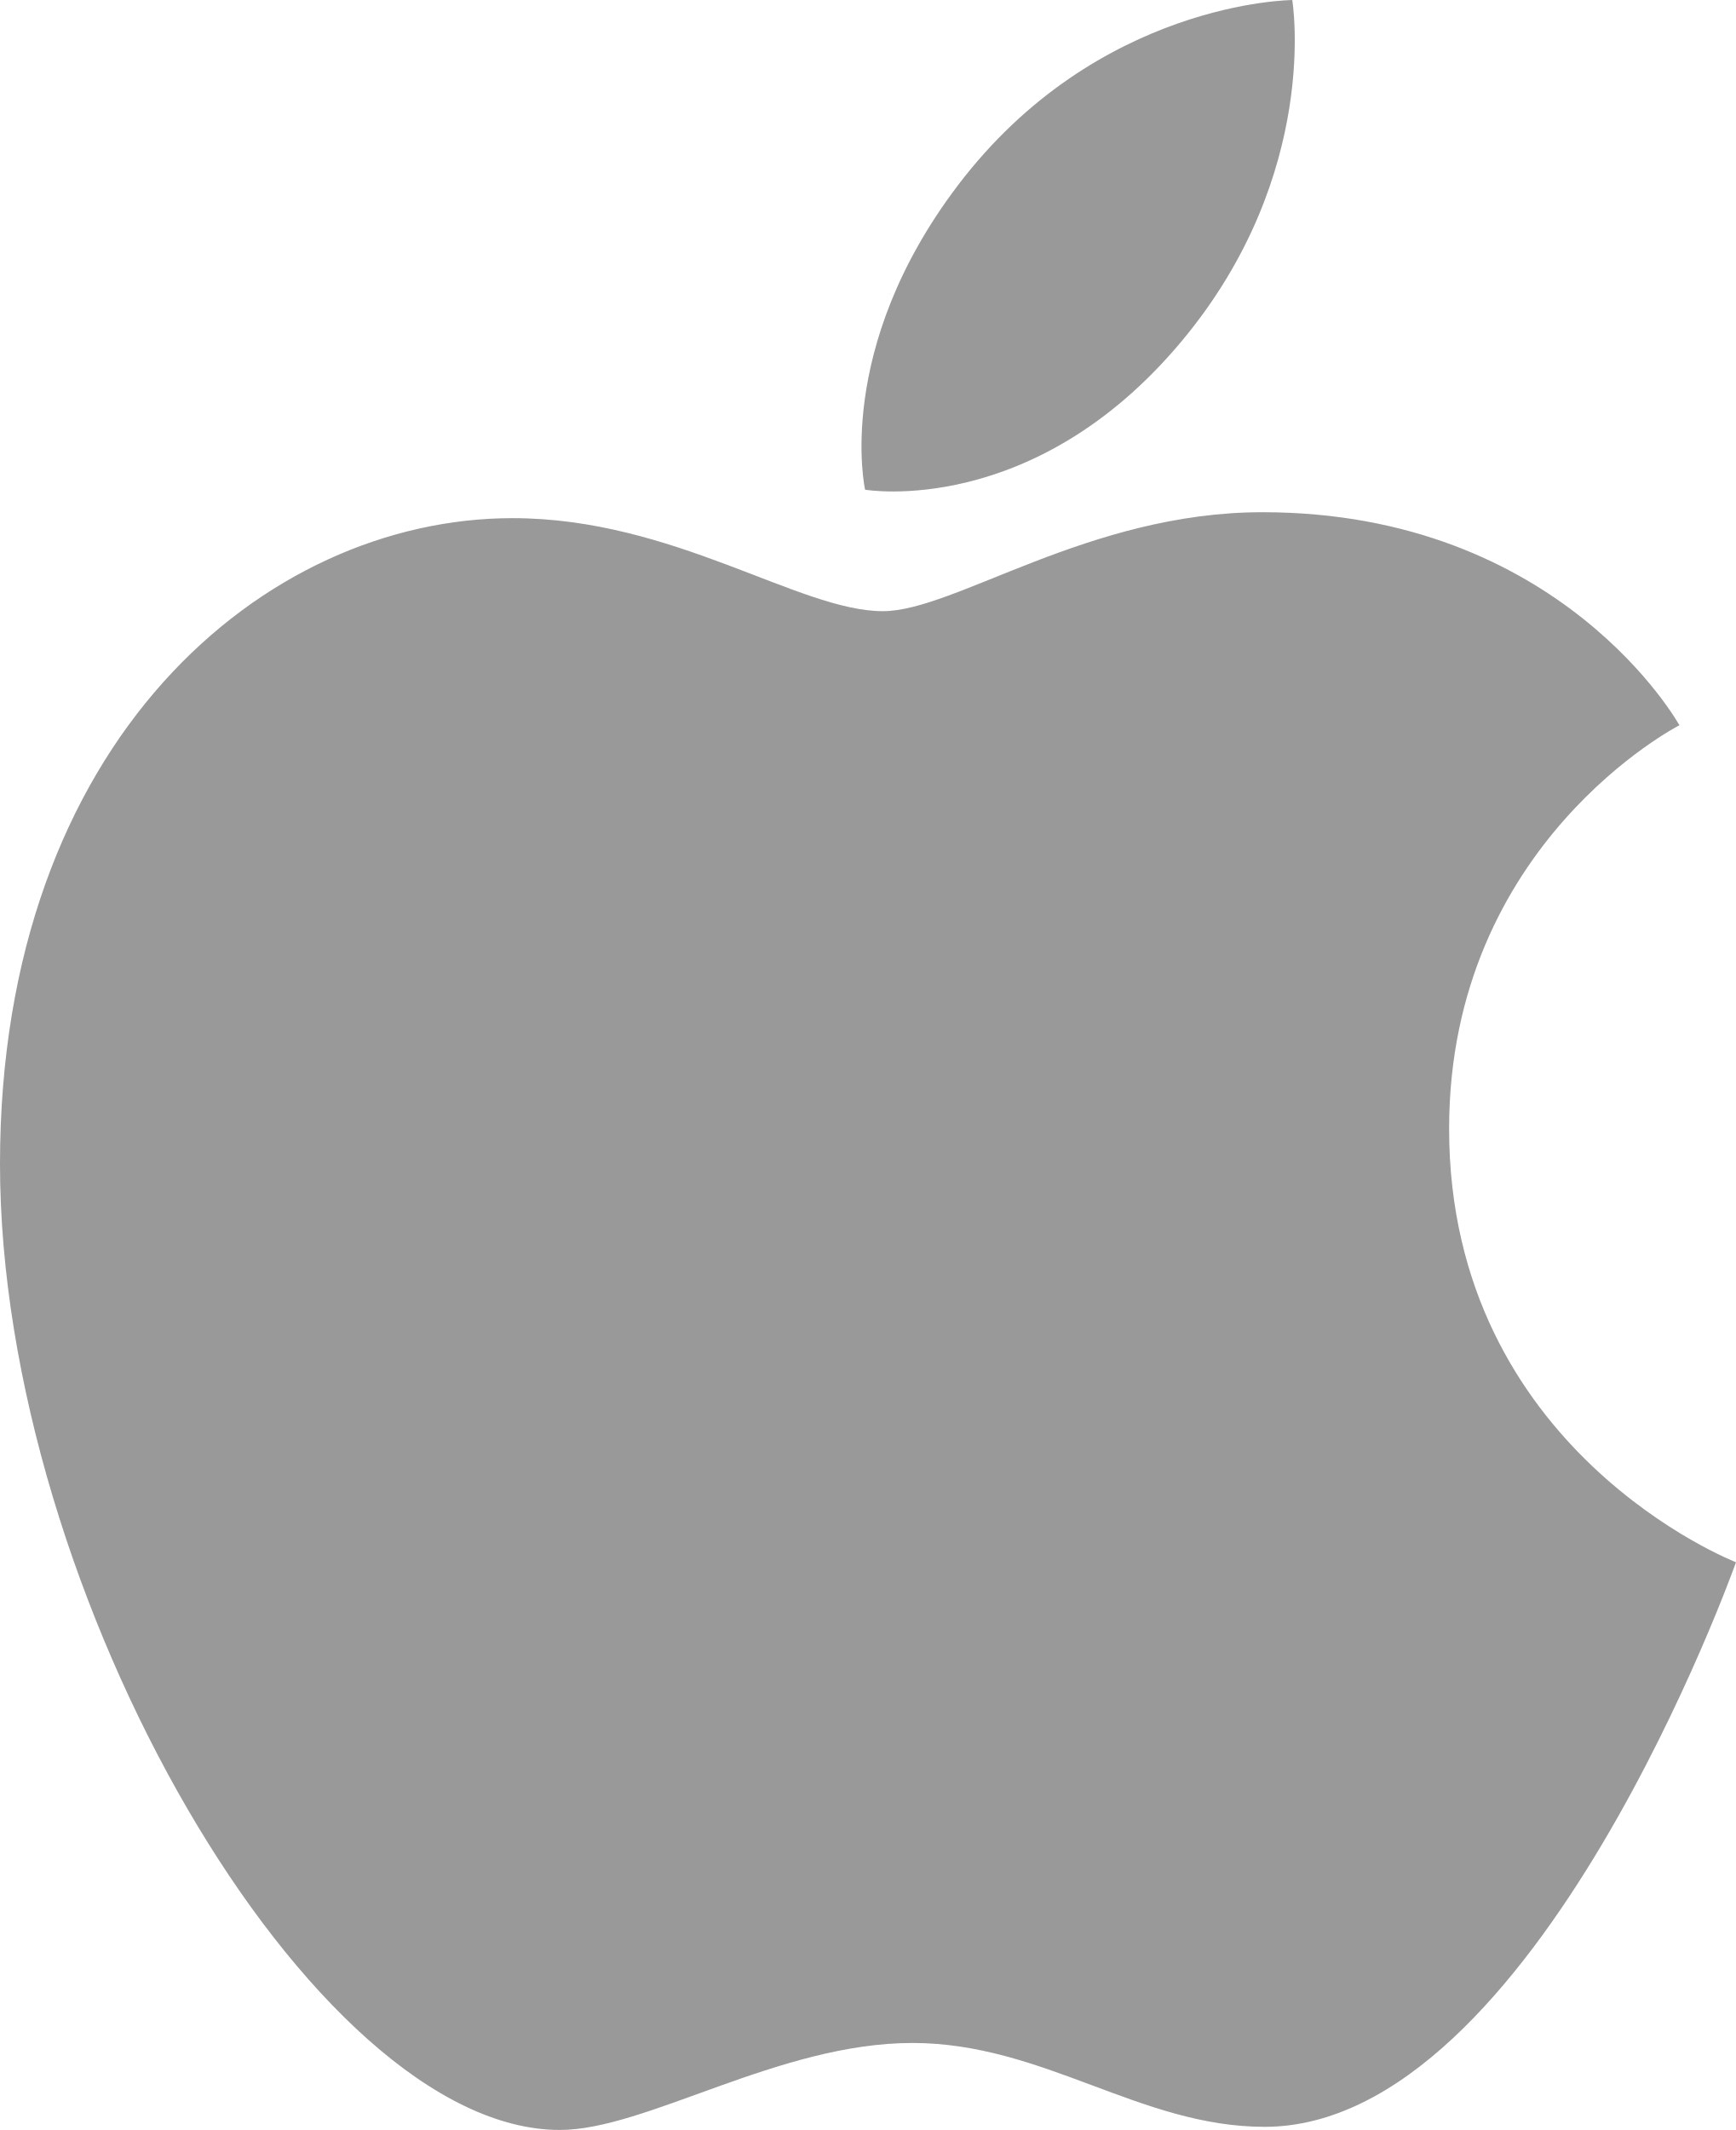
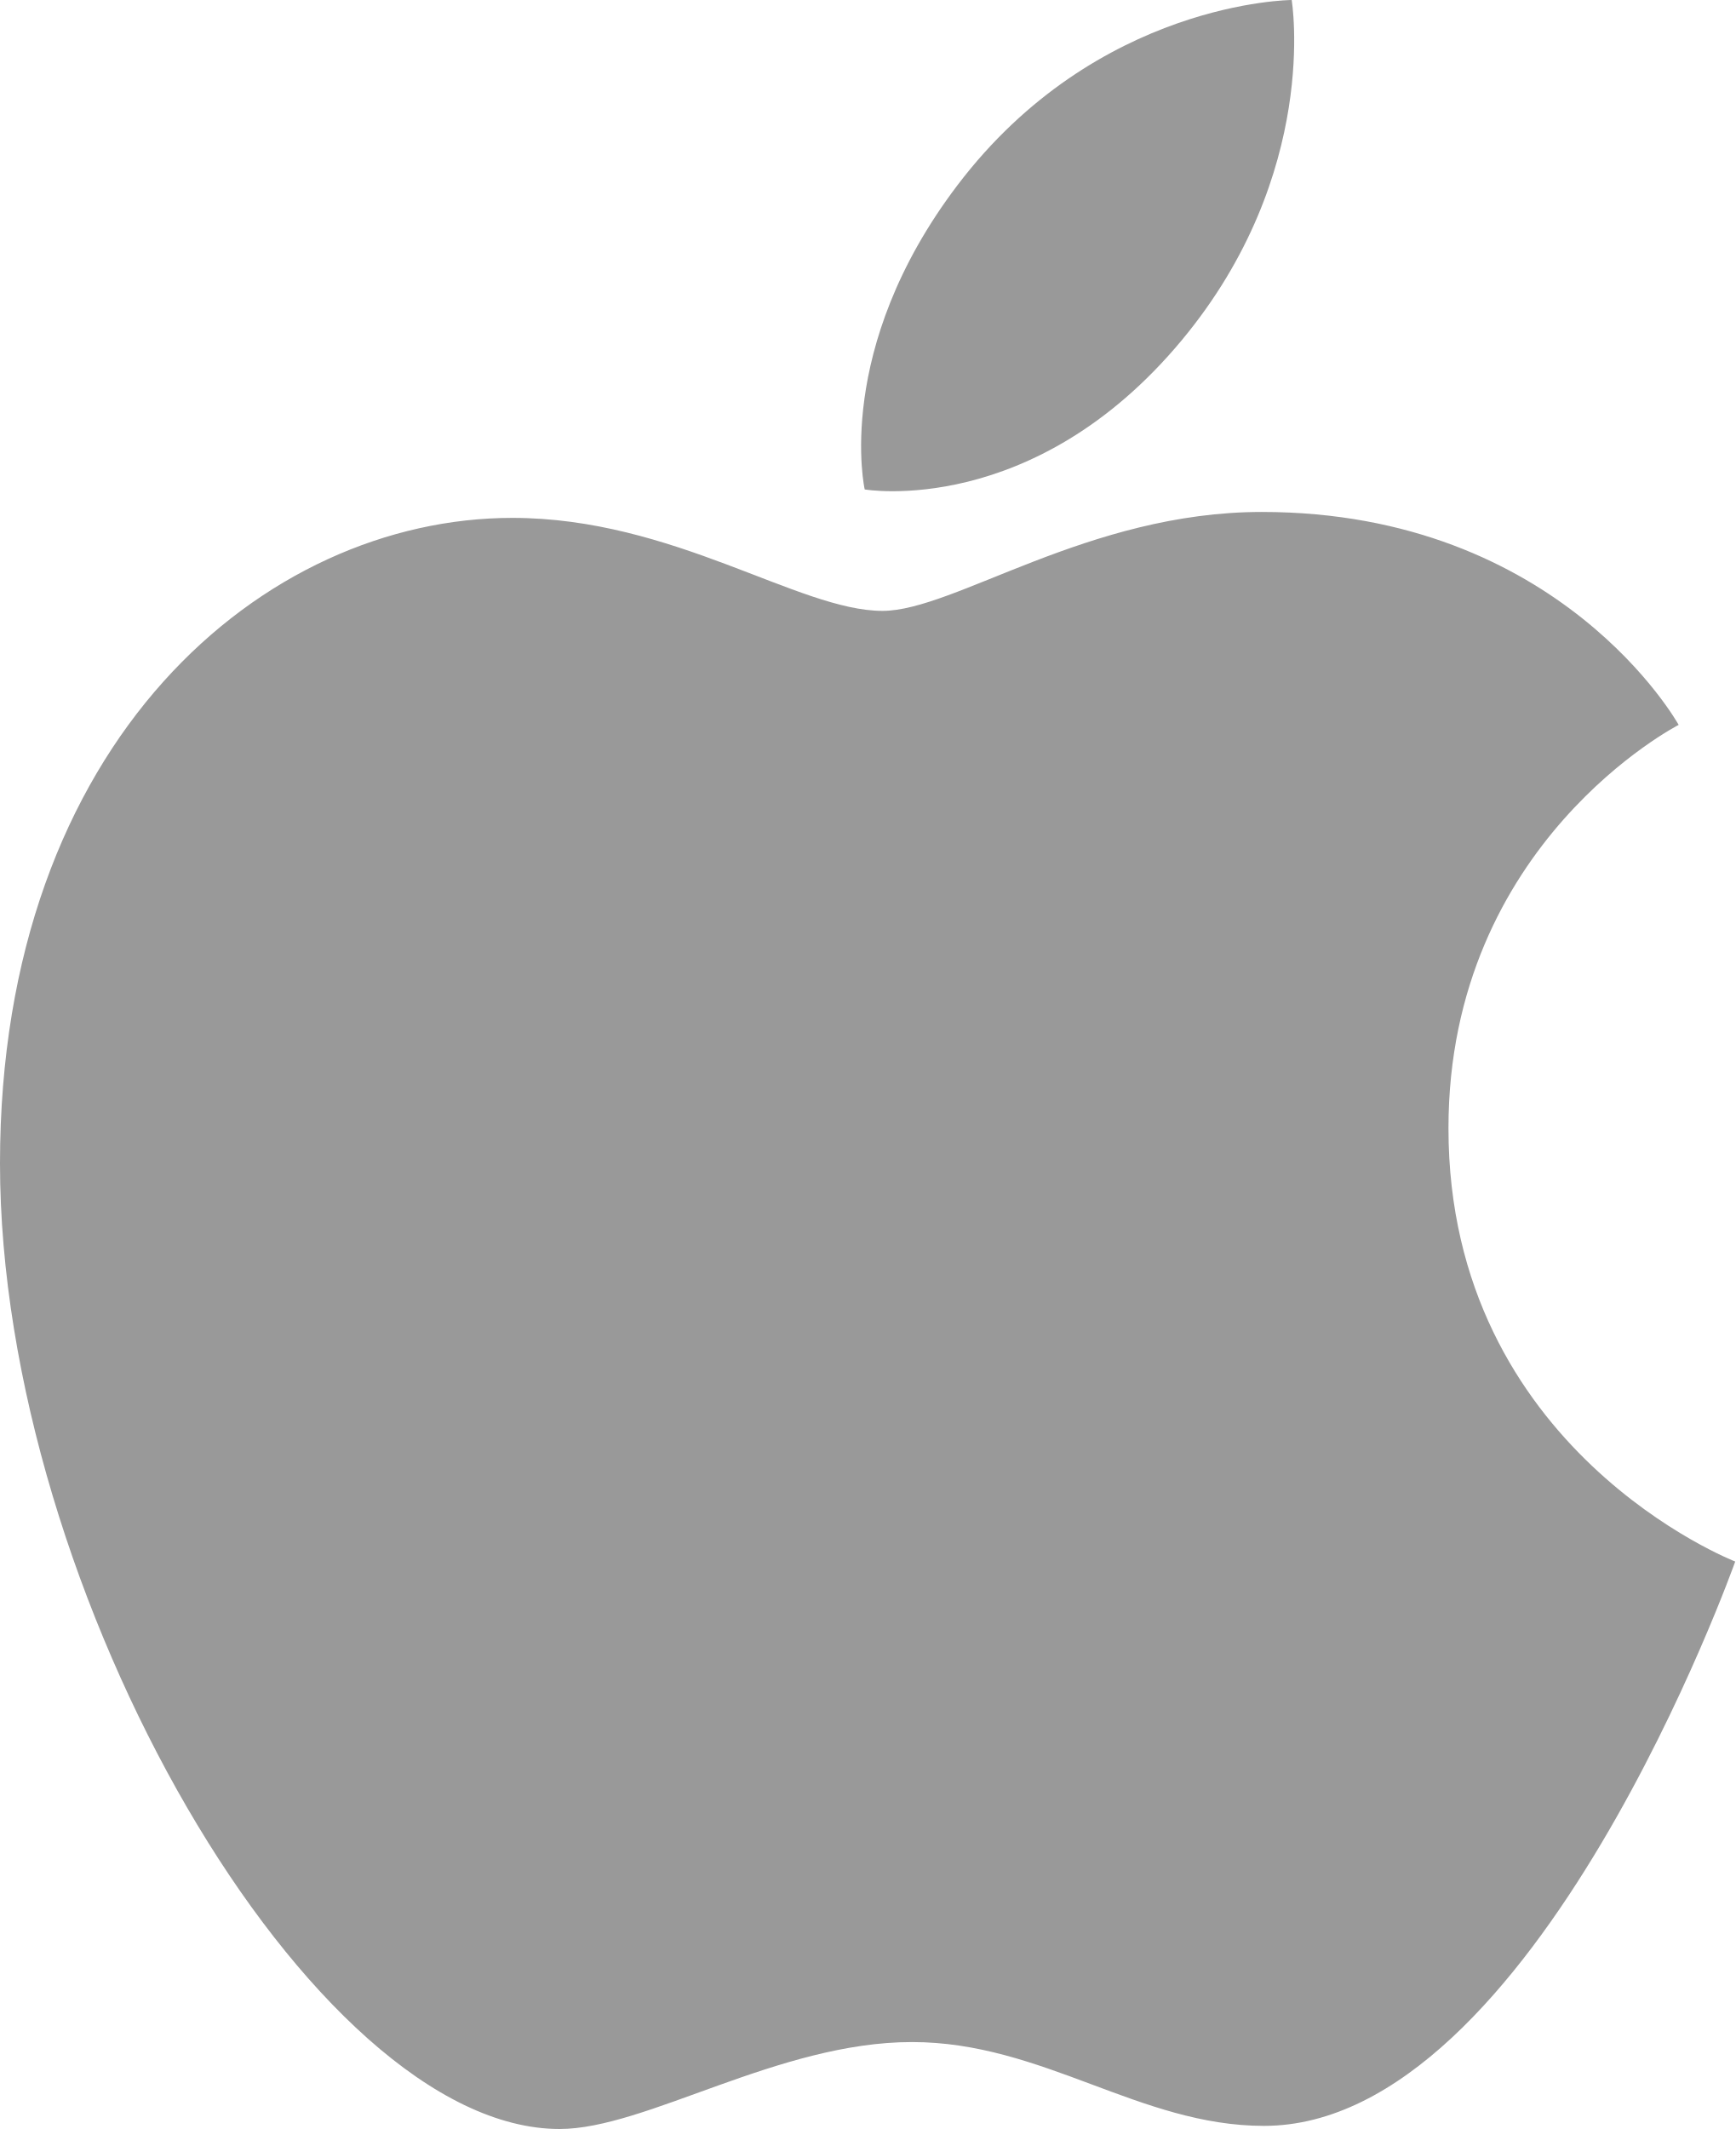
- <svg xmlns="http://www.w3.org/2000/svg" width="2038" height="2500" viewBox="0 0 496.255 608.728">
+ <svg xmlns="http://www.w3.org/2000/svg" viewBox="0 0 496.255 608.728">
  <path d="M273.81 52.973C313.806.257 369.41 0 369.41 0s8.271 49.562-31.463 97.306c-42.426 50.98-90.649 42.638-90.649 42.638s-9.055-40.094 26.512-86.971zM252.385 174.662c20.576 0 58.764-28.284 108.471-28.284 85.562 0 119.222 60.883 119.222 60.883s-65.833 33.659-65.833 115.331c0 92.133 82.01 123.885 82.01 123.885s-57.328 161.357-134.762 161.357c-35.565 0-63.215-23.967-100.688-23.967-38.188 0-76.084 24.861-100.766 24.861C89.33 608.73 0 455.666 0 332.628c0-121.052 75.612-184.554 146.533-184.554 46.105 0 81.883 26.588 105.852 26.588z" fill="#999" />
</svg>
